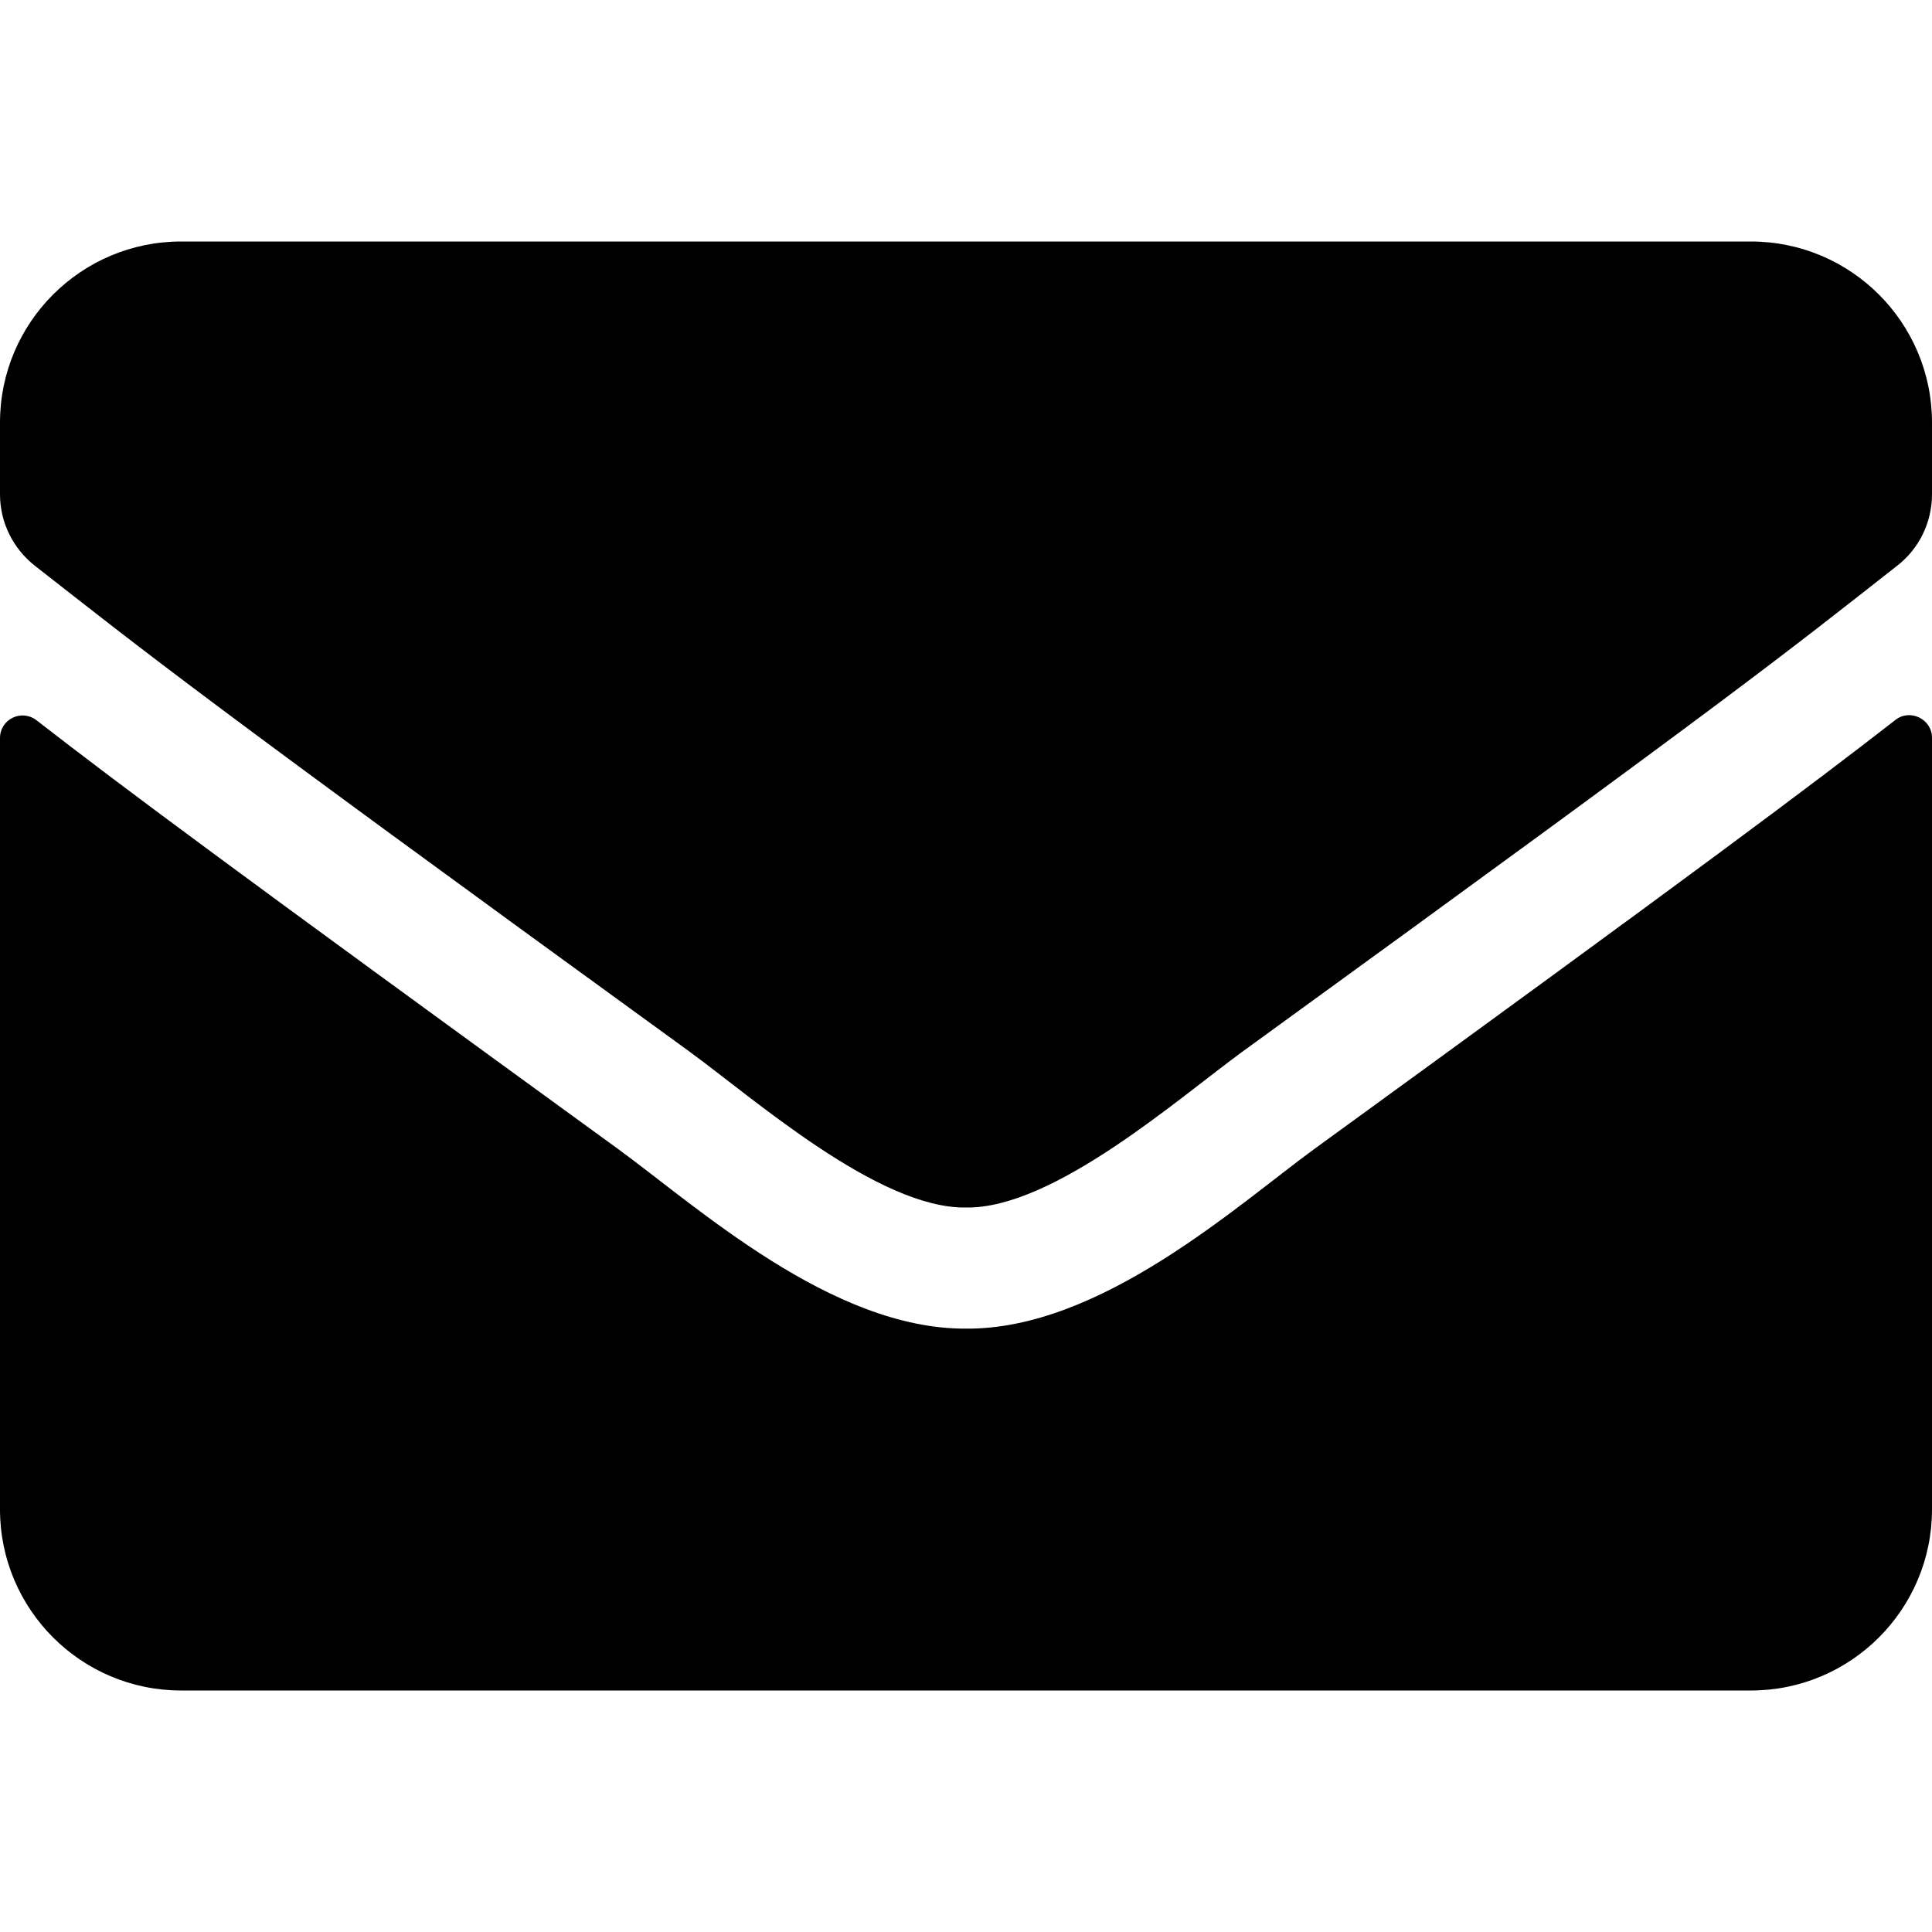
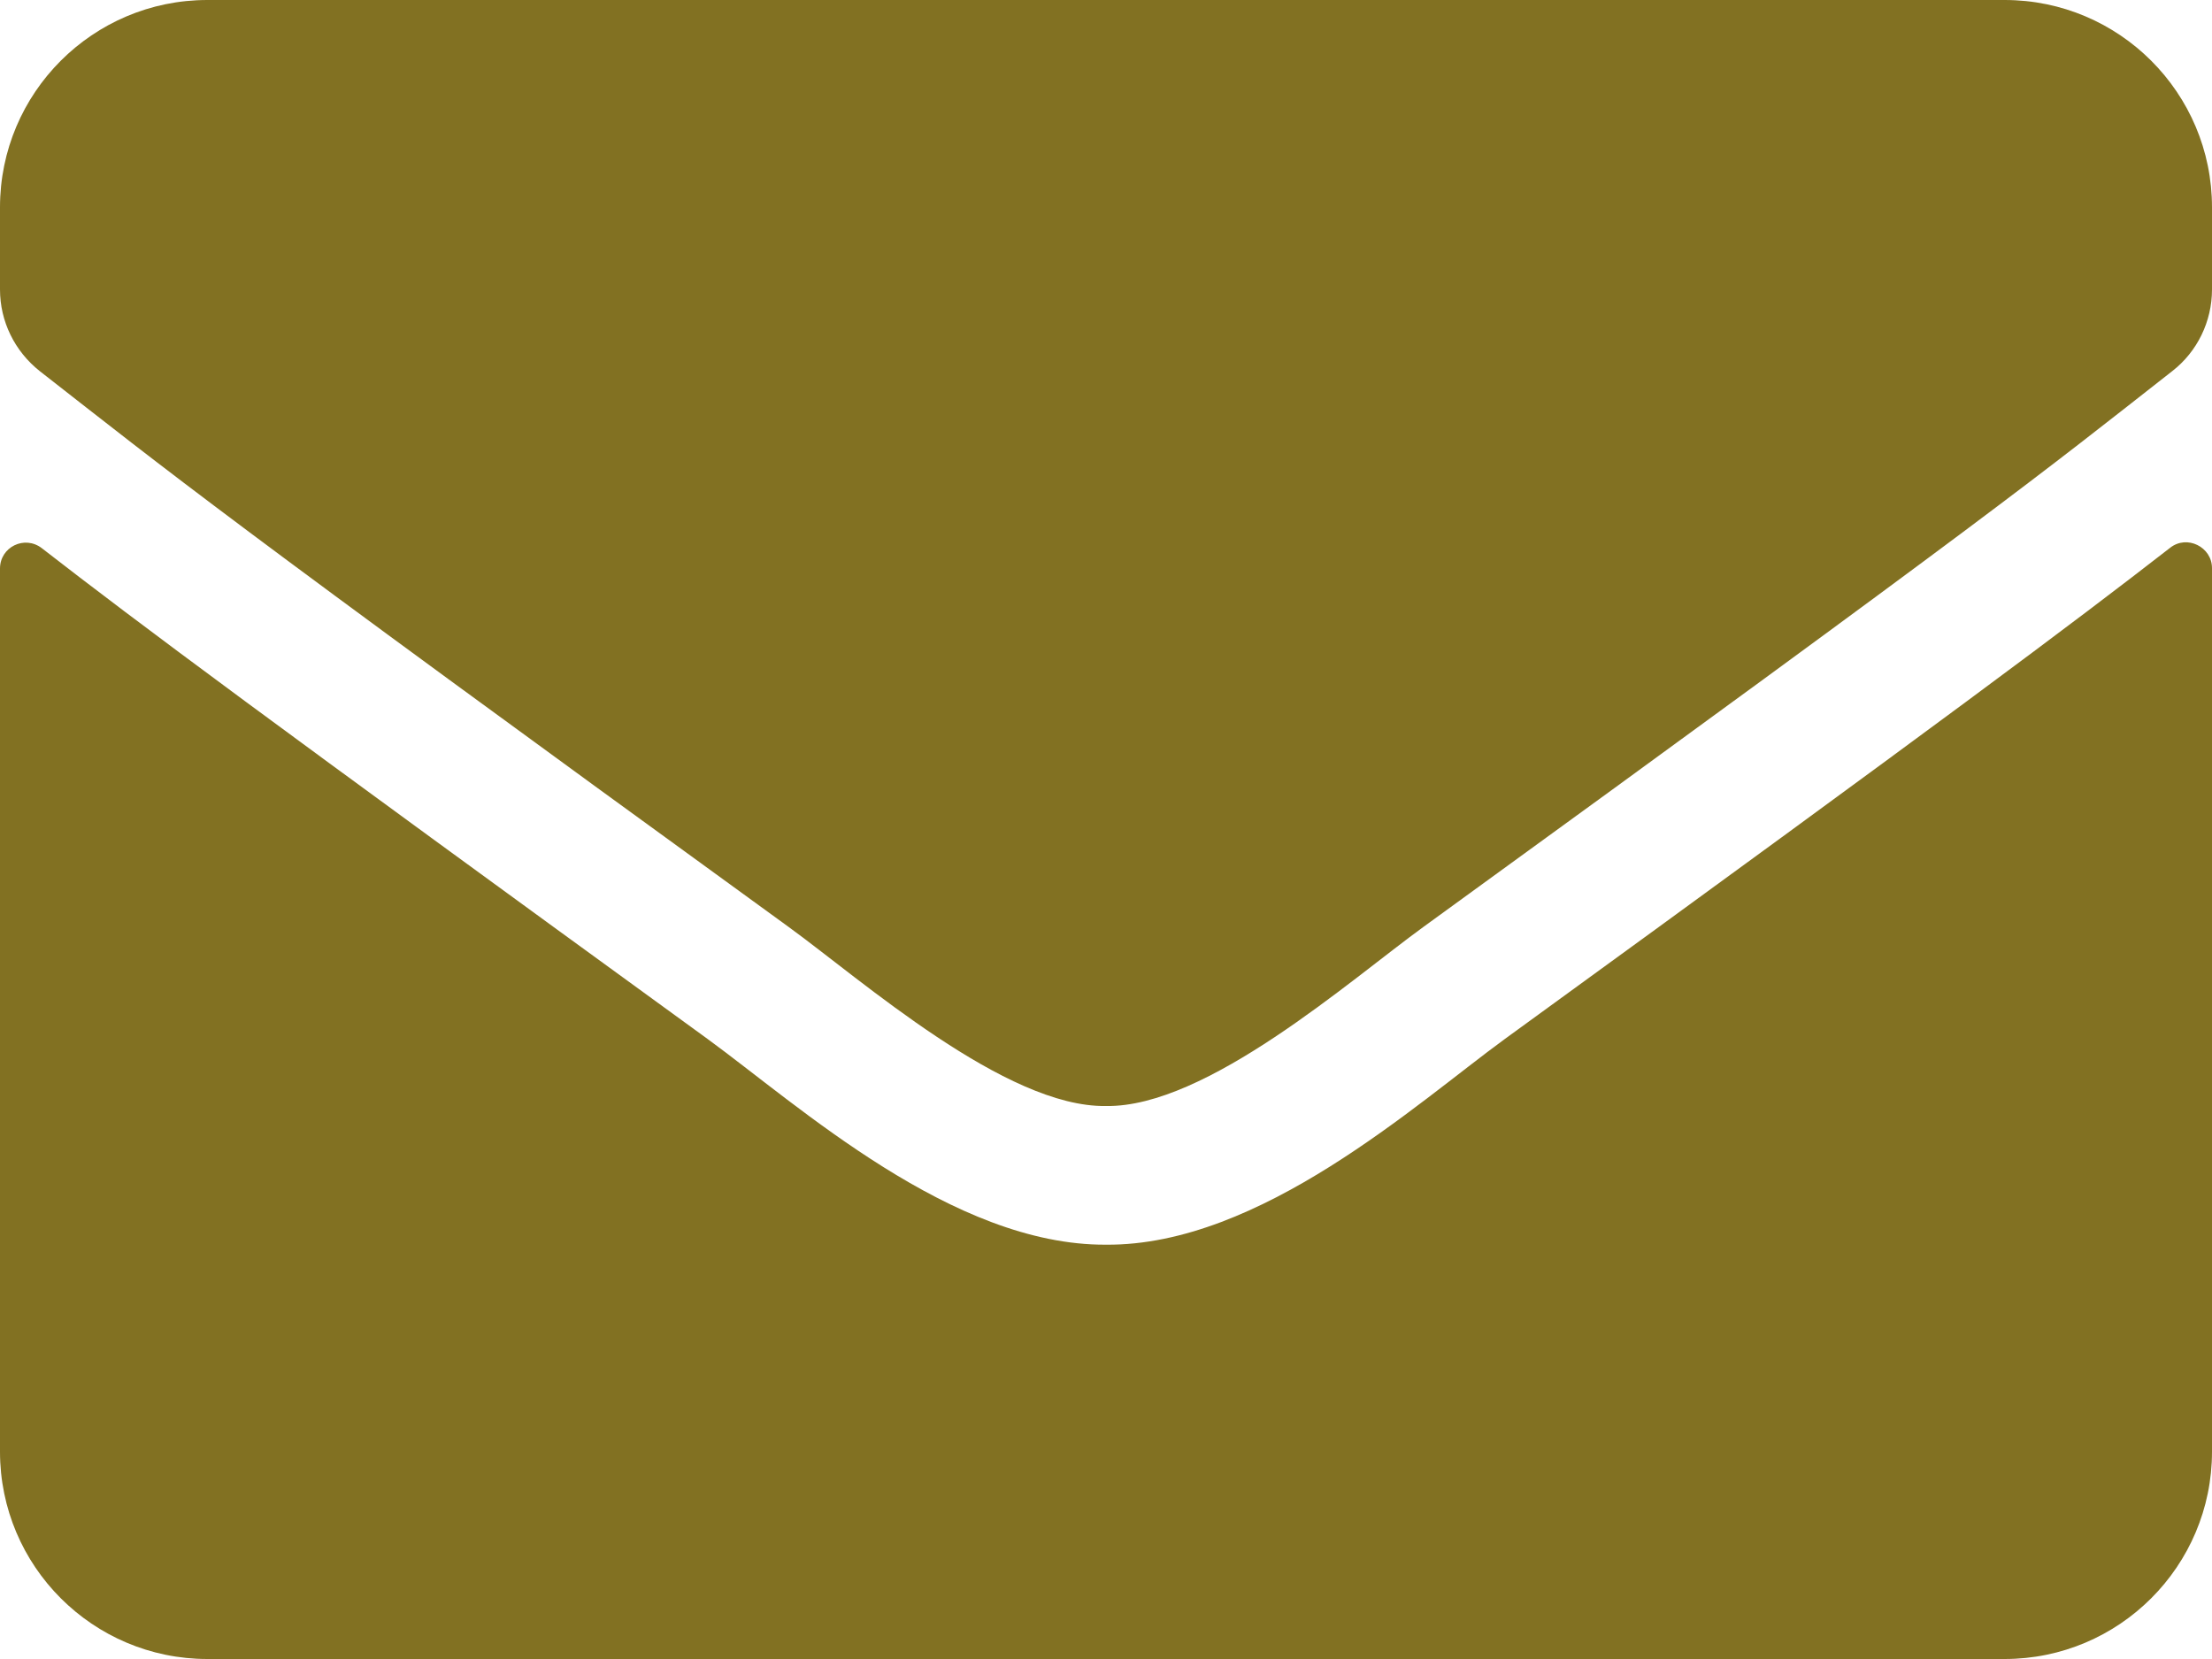
- <svg xmlns="http://www.w3.org/2000/svg" viewBox="0 0 512 512">
-   <path d="M502.3 190.8c3.9-3.1 9.7-.2 9.7 4.7V400c0 26.5-21.5 48-48 48H48c-26.5 0-48-21.5-48-48V195.6c0-5 5.7-7.8 9.7-4.7 22.4 17.4 52.1 39.5 154.1 113.6 21.1 15.4 56.7 47.8 92.2 47.6 35.7.3 72-32.8 92.3-47.6 102-74.1 131.6-96.3 154-113.7zM256 320c23.2.4 56.6-29.2 73.4-41.4 132.7-96.3 142.8-104.7 173.4-128.7 5.8-4.5 9.2-11.5 9.2-18.9v-19c0-26.5-21.5-48-48-48H48C21.5 64 0 85.5 0 112v19c0 7.4 3.4 14.3 9.2 18.9 30.6 23.9 40.7 32.4 173.4 128.7 16.8 12.2 50.2 41.8 73.4 41.4z" />
+ <svg xmlns="http://www.w3.org/2000/svg" id="Layer_1" data-name="Layer 1" viewBox="0 0 512 384">
+   <defs>
+     <style>
+       .cls-1 {
+         fill: #827122;
+       }
+     </style>
+   </defs>
+   <path class="cls-1" d="M502.3,126.8c3.9-3.1,9.7-.2,9.7,4.7v204.5c0,26.5-21.5,48-48,48H48c-26.5,0-48-21.5-48-48v-204.4c0-5,5.7-7.8,9.7-4.7,22.4,17.4,52.1,39.5,154.1,113.6,21.1,15.4,56.7,47.8,92.2,47.6,35.7.3,72-32.8,92.3-47.6,102-74.1,131.6-96.3,154-113.7ZM256,256c23.2.4,56.6-29.2,73.4-41.4,132.7-96.3,142.8-104.7,173.4-128.7,5.8-4.5,9.2-11.5,9.2-18.9v-19c0-26.5-21.5-48-48-48H48C21.5,0,0,21.5,0,48v19c0,7.4,3.4,14.3,9.2,18.9,30.6,23.9,40.7,32.4,173.4,128.7,16.8,12.2,50.2,41.8,73.4,41.4h0Z" />
</svg>
